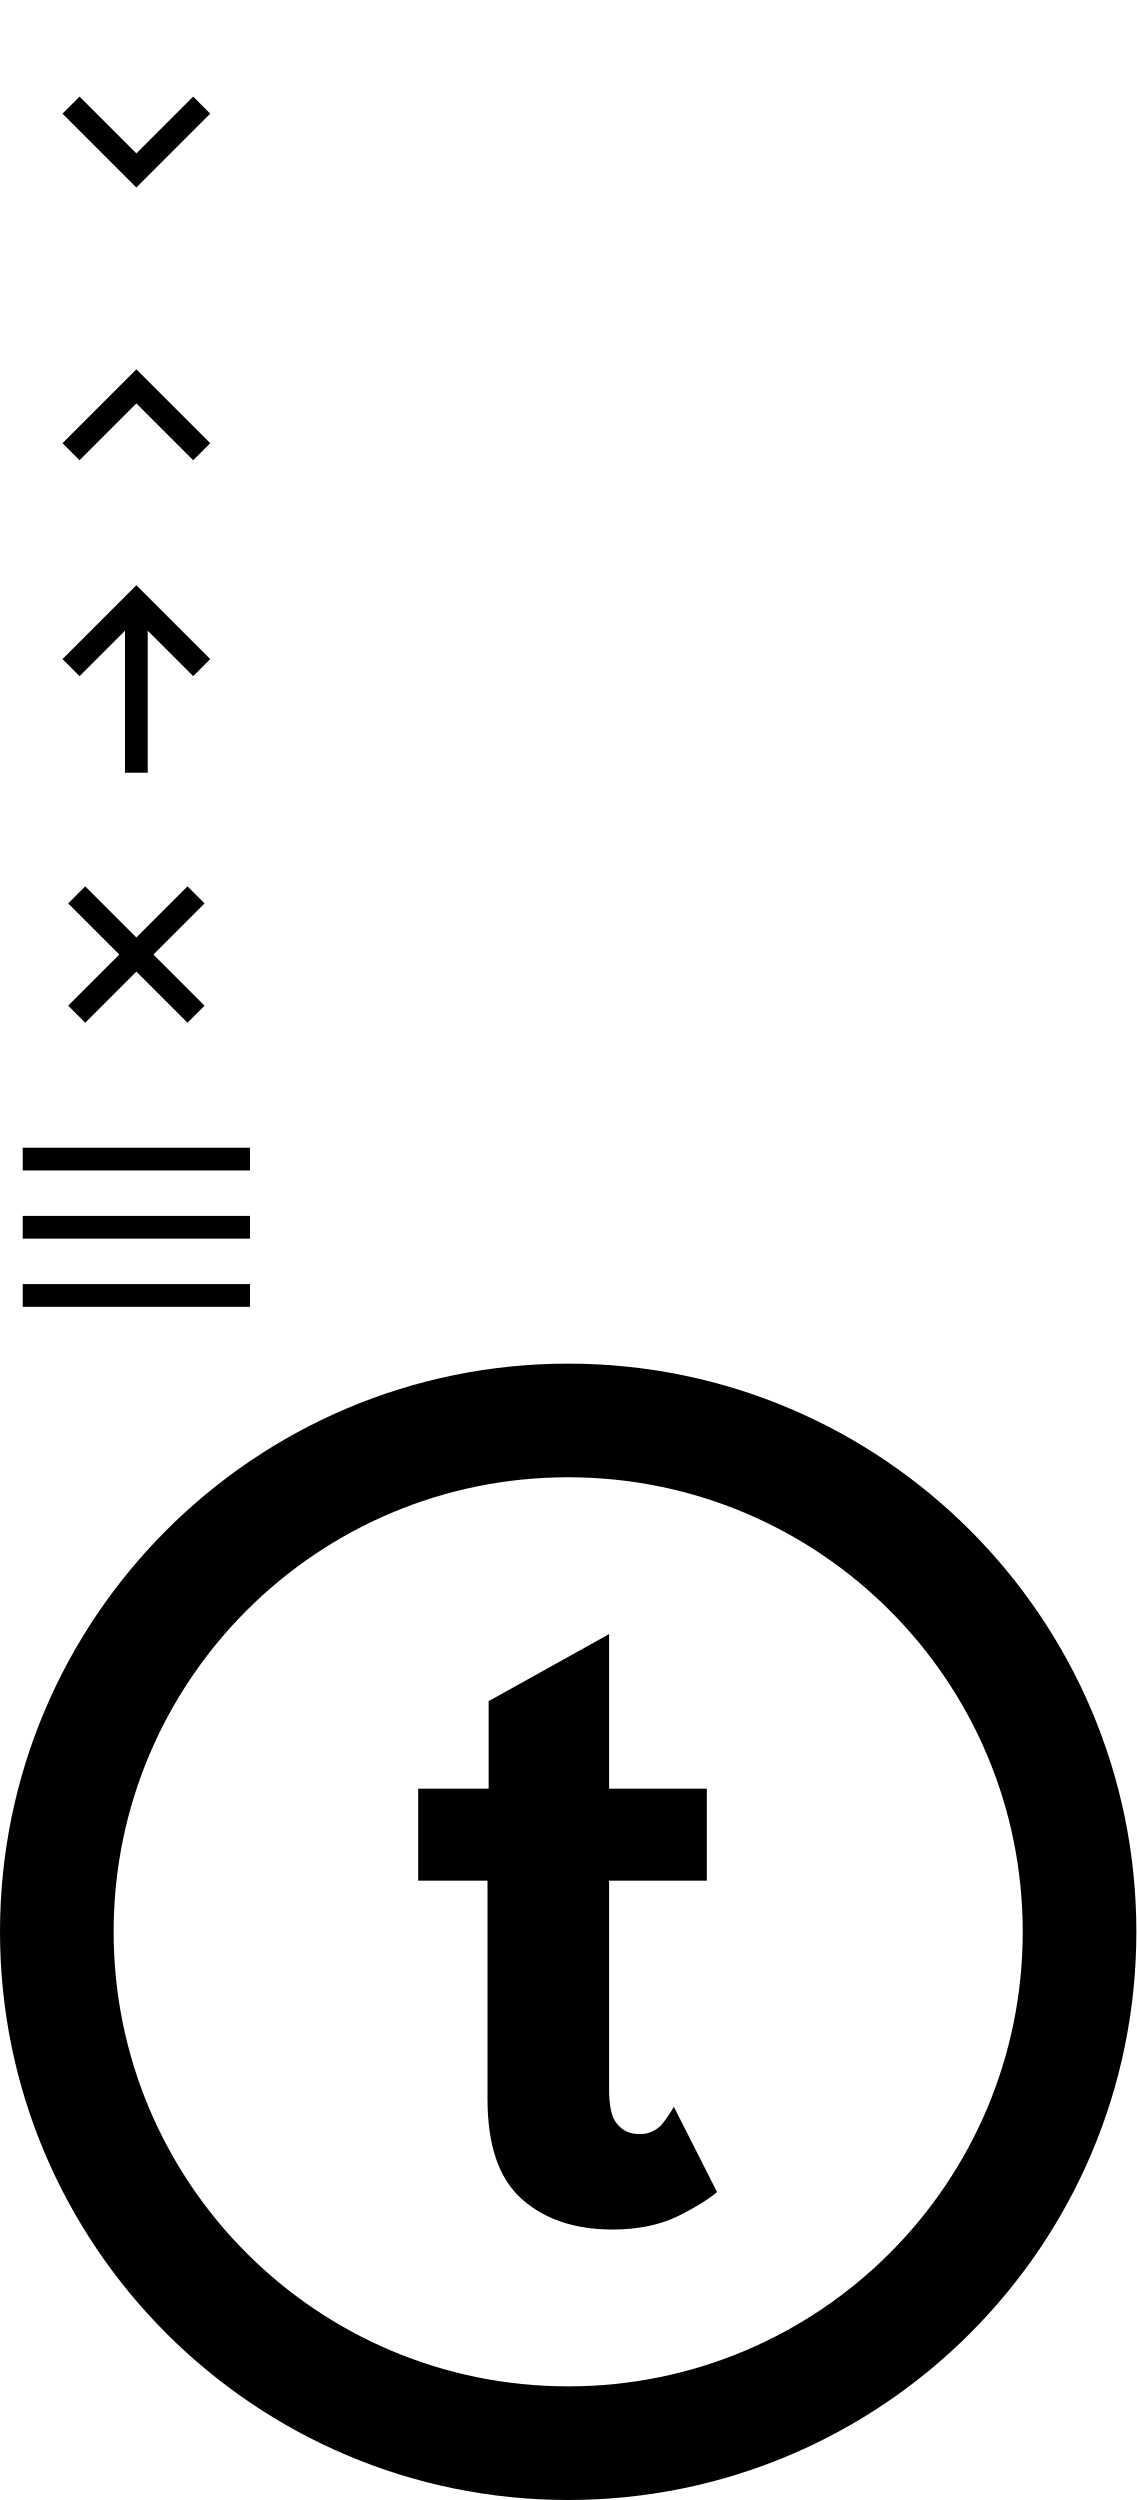
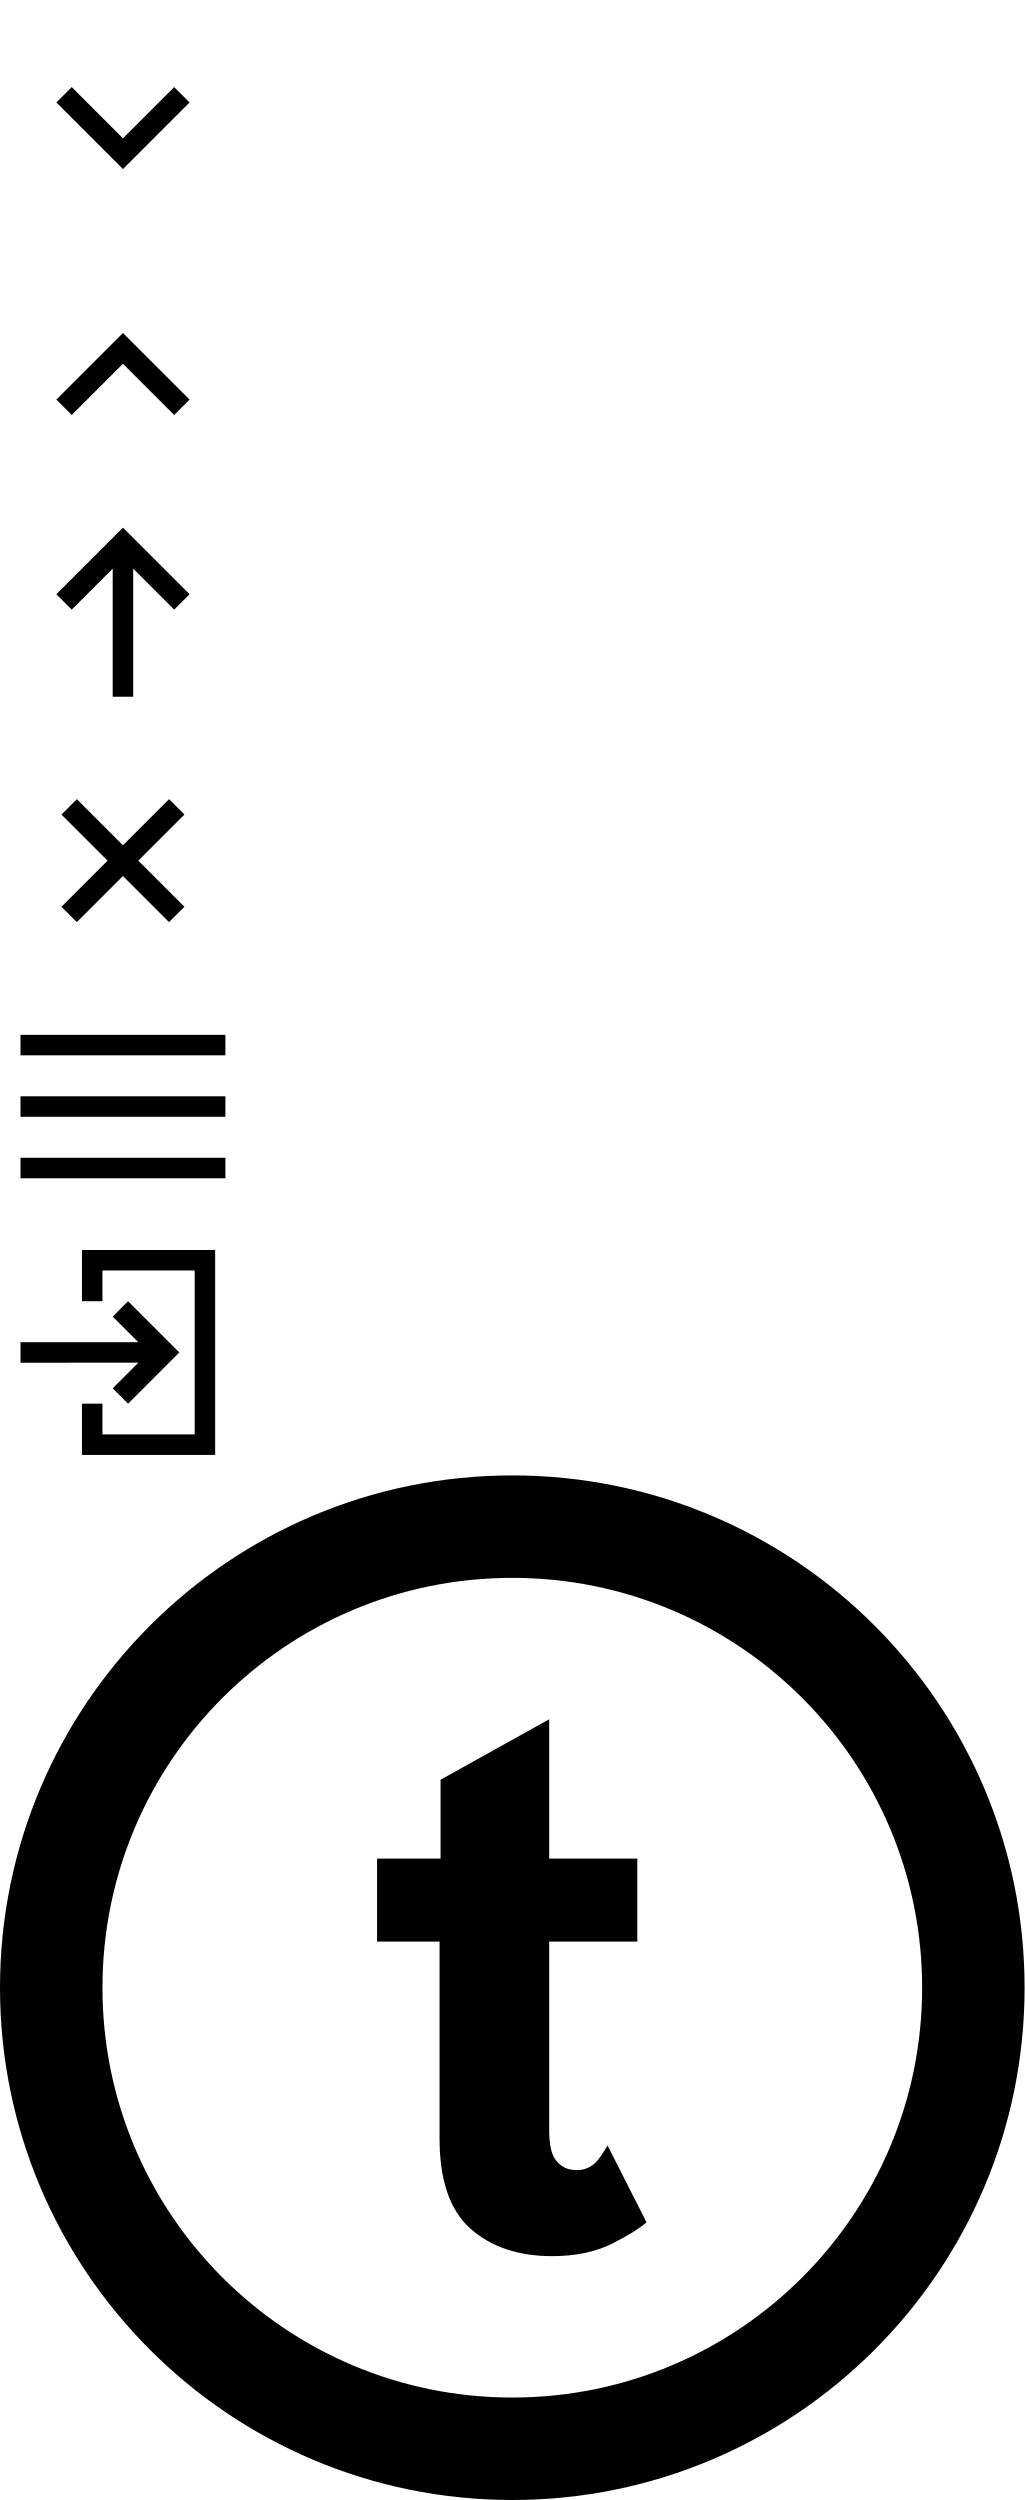
<svg xmlns="http://www.w3.org/2000/svg" xmlns:xlink="http://www.w3.org/1999/xlink">
  <symbol id="angle-down" viewBox="0 0 24 24">
    <g fill="none" fill-rule="evenodd">
      <path d="M0 0h24v24H0z" />
      <path fill="currentColor" d="M12 13.5l5-5 1.5 1.5-6.5 6.5L5.5 10 7 8.5z" />
    </g>
  </symbol>
  <use xlink:href="#angle-down" width="24" height="24" />
  <view id="angle-down-view" viewBox="0 0 24 24" />
  <symbol id="angle-up" viewBox="0 0 24 24">
    <g fill="none" fill-rule="evenodd">
      <path d="M0 24h24V0H0z" />
      <path fill="currentColor" d="M12 11.5l5 5 1.5-1.5L12 8.5 5.5 15 7 16.5z" />
    </g>
  </symbol>
  <use xlink:href="#angle-up" y="24" width="24" height="24" />
  <view id="angle-up-view" viewBox="0 24 24 24" />
  <symbol id="arrow-up" viewBox="0 0 24 24">
    <g fill="none" fill-rule="evenodd">
      <path d="M0 0h24v24H0z" />
      <path fill="currentColor" d="M12 3.5l6.5 6.5-1.5 1.5-4-4V20h-2V7.5l-4 4L5.5 10z" />
    </g>
  </symbol>
  <use xlink:href="#arrow-up" y="48" width="24" height="24" />
  <view id="arrow-up-view" viewBox="0 48 24 24" />
  <symbol id="cross" viewBox="0 0 24 24">
    <g fill="none" fill-rule="evenodd">
      <path d="M0 0h24v24H0z" />
      <path fill="currentColor" d="M18 7.5L13.5 12l4.5 4.5-1.5 1.5-4.5-4.5L7.5 18 6 16.5l4.5-4.5L6 7.5 7.5 6l4.5 4.5L16.5 6z" />
    </g>
  </symbol>
  <use xlink:href="#cross" y="72" width="24" height="24" />
  <view id="cross-view" viewBox="0 72 24 24" />
  <symbol id="menu-hamburger" viewBox="0 0 24 24">
    <g fill="none" fill-rule="evenodd">
      <path d="M0 0h24v24H0z" />
      <path d="M22 17v2H2v-2h20zm0-6v2H2v-2h20zm0-6v2H2V5h20z" fill="currentColor" />
    </g>
  </symbol>
  <use xlink:href="#menu-hamburger" y="96" width="24" height="24" />
  <view id="menu-hamburger-view" viewBox="0 96 24 24" />
+   <symbol id="signin" viewBox="0 0 24 24">
+     <g fill="none" fill-rule="evenodd">
+       <path d="M0 0h24v24H0z" />
+       <path d="M21 2v20H8v-5h2v3h9V4h-9v3H8V2h13zm-8.5 5l5 5-5 5-1.5-1.5 2.5-2.501L2 13v-2l11.499-.001L11 8.5 12.5 7z" fill="currentColor" />
+     </g>
+   </symbol>
+   <use xlink:href="#signin" y="120" width="24" height="24" />
+   <view id="signin-view" viewBox="0 120 24 24" />
  <symbol id="test" viewBox="0 0 100 100">
    <path d="M50 10c22.1 0 40 17.9 40 40S72.1 90 50 90 10 72.1 10 50s17.9-40 40-40m0-10C22.4 0 0 22.4 0 50s22.4 50 50 50 50-22.4 50-50S77.6 0 50 0z" />
    <path d="M63.1 72.9c-.7.6-1.8 1.3-3.4 2.1-1.6.8-3.6 1.2-5.8 1.2-3.3 0-6-.9-8-2.7-2-1.8-3-4.7-3-8.8V45.5h-6.1v-8.1H43v-7.7l10.6-5.9v13.6h8.6v8.1h-8.6v18.3c0 1.5.2 2.5.7 3.1.5.6 1.1.9 2 .9.8 0 1.4-.3 1.9-.8.5-.6.8-1.1 1.1-1.6l3.8 7.5z" />
  </symbol>
-   <use xlink:href="#test" y="120" width="100" height="100" />
-   <view id="test-view" viewBox="0 120 100 100" />
+   <use xlink:href="#test" y="144" width="100" height="100" />
+   <view id="test-view" viewBox="0 144 100 100" />
</svg>
